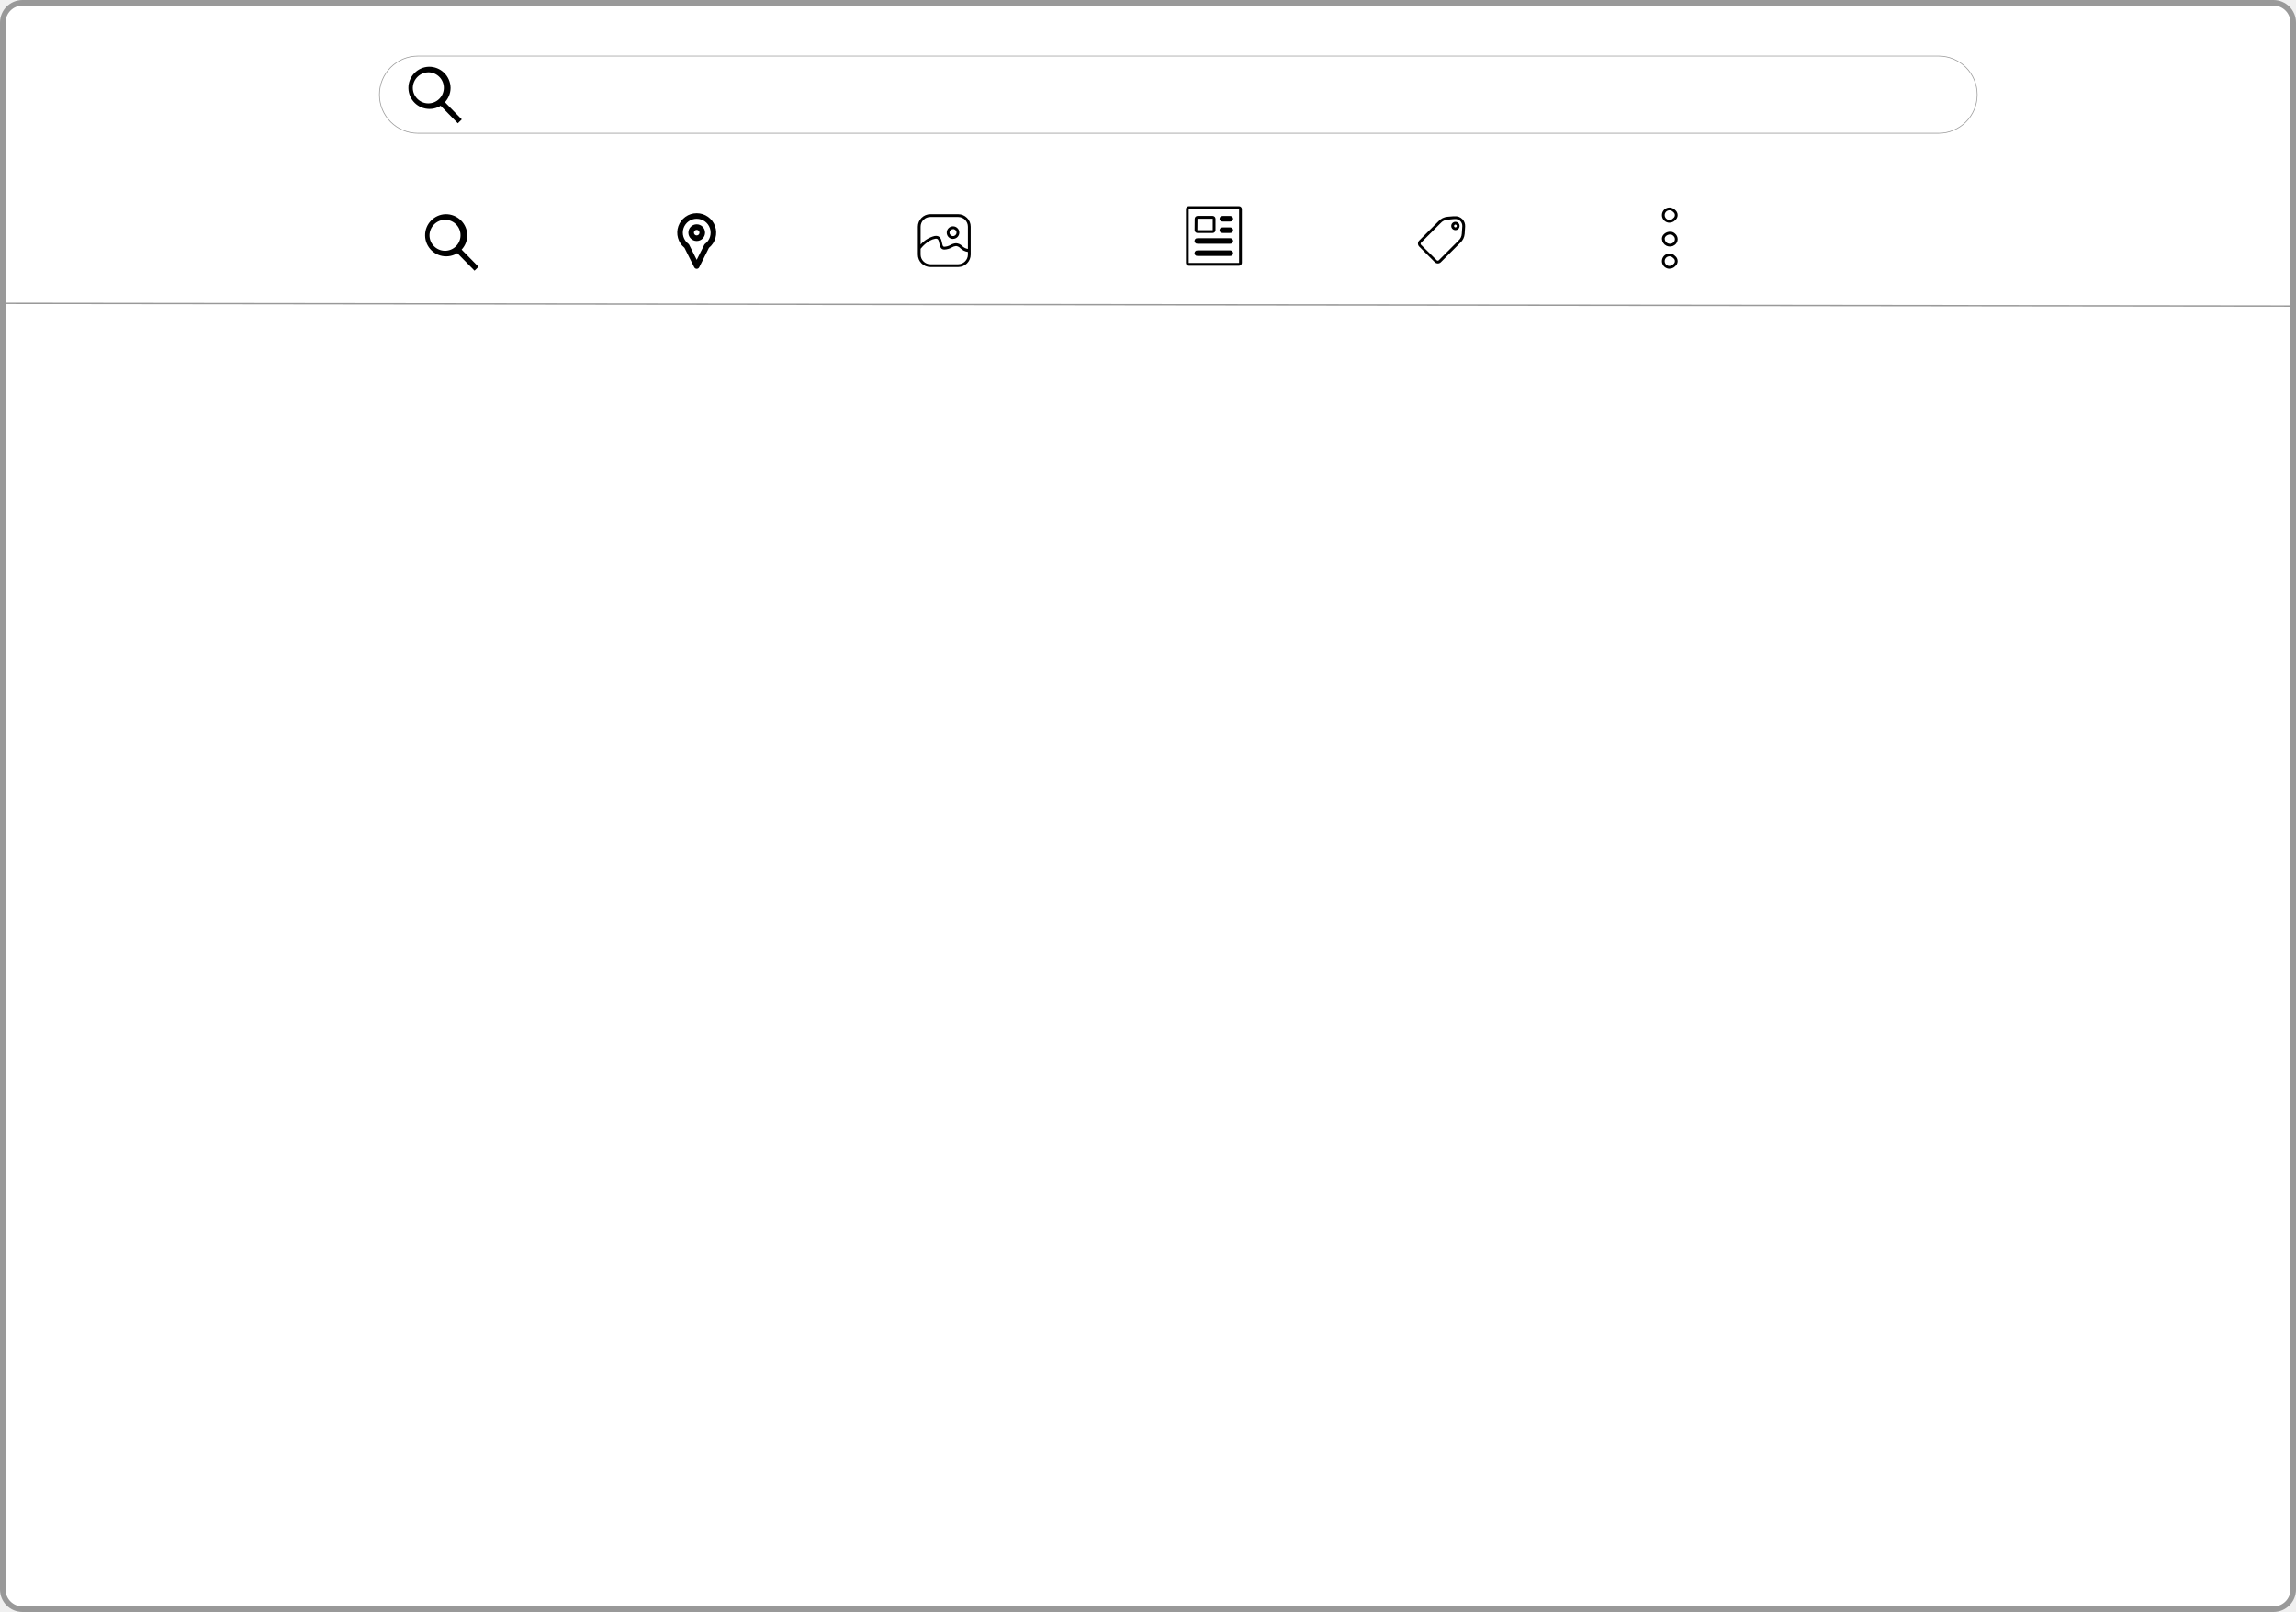
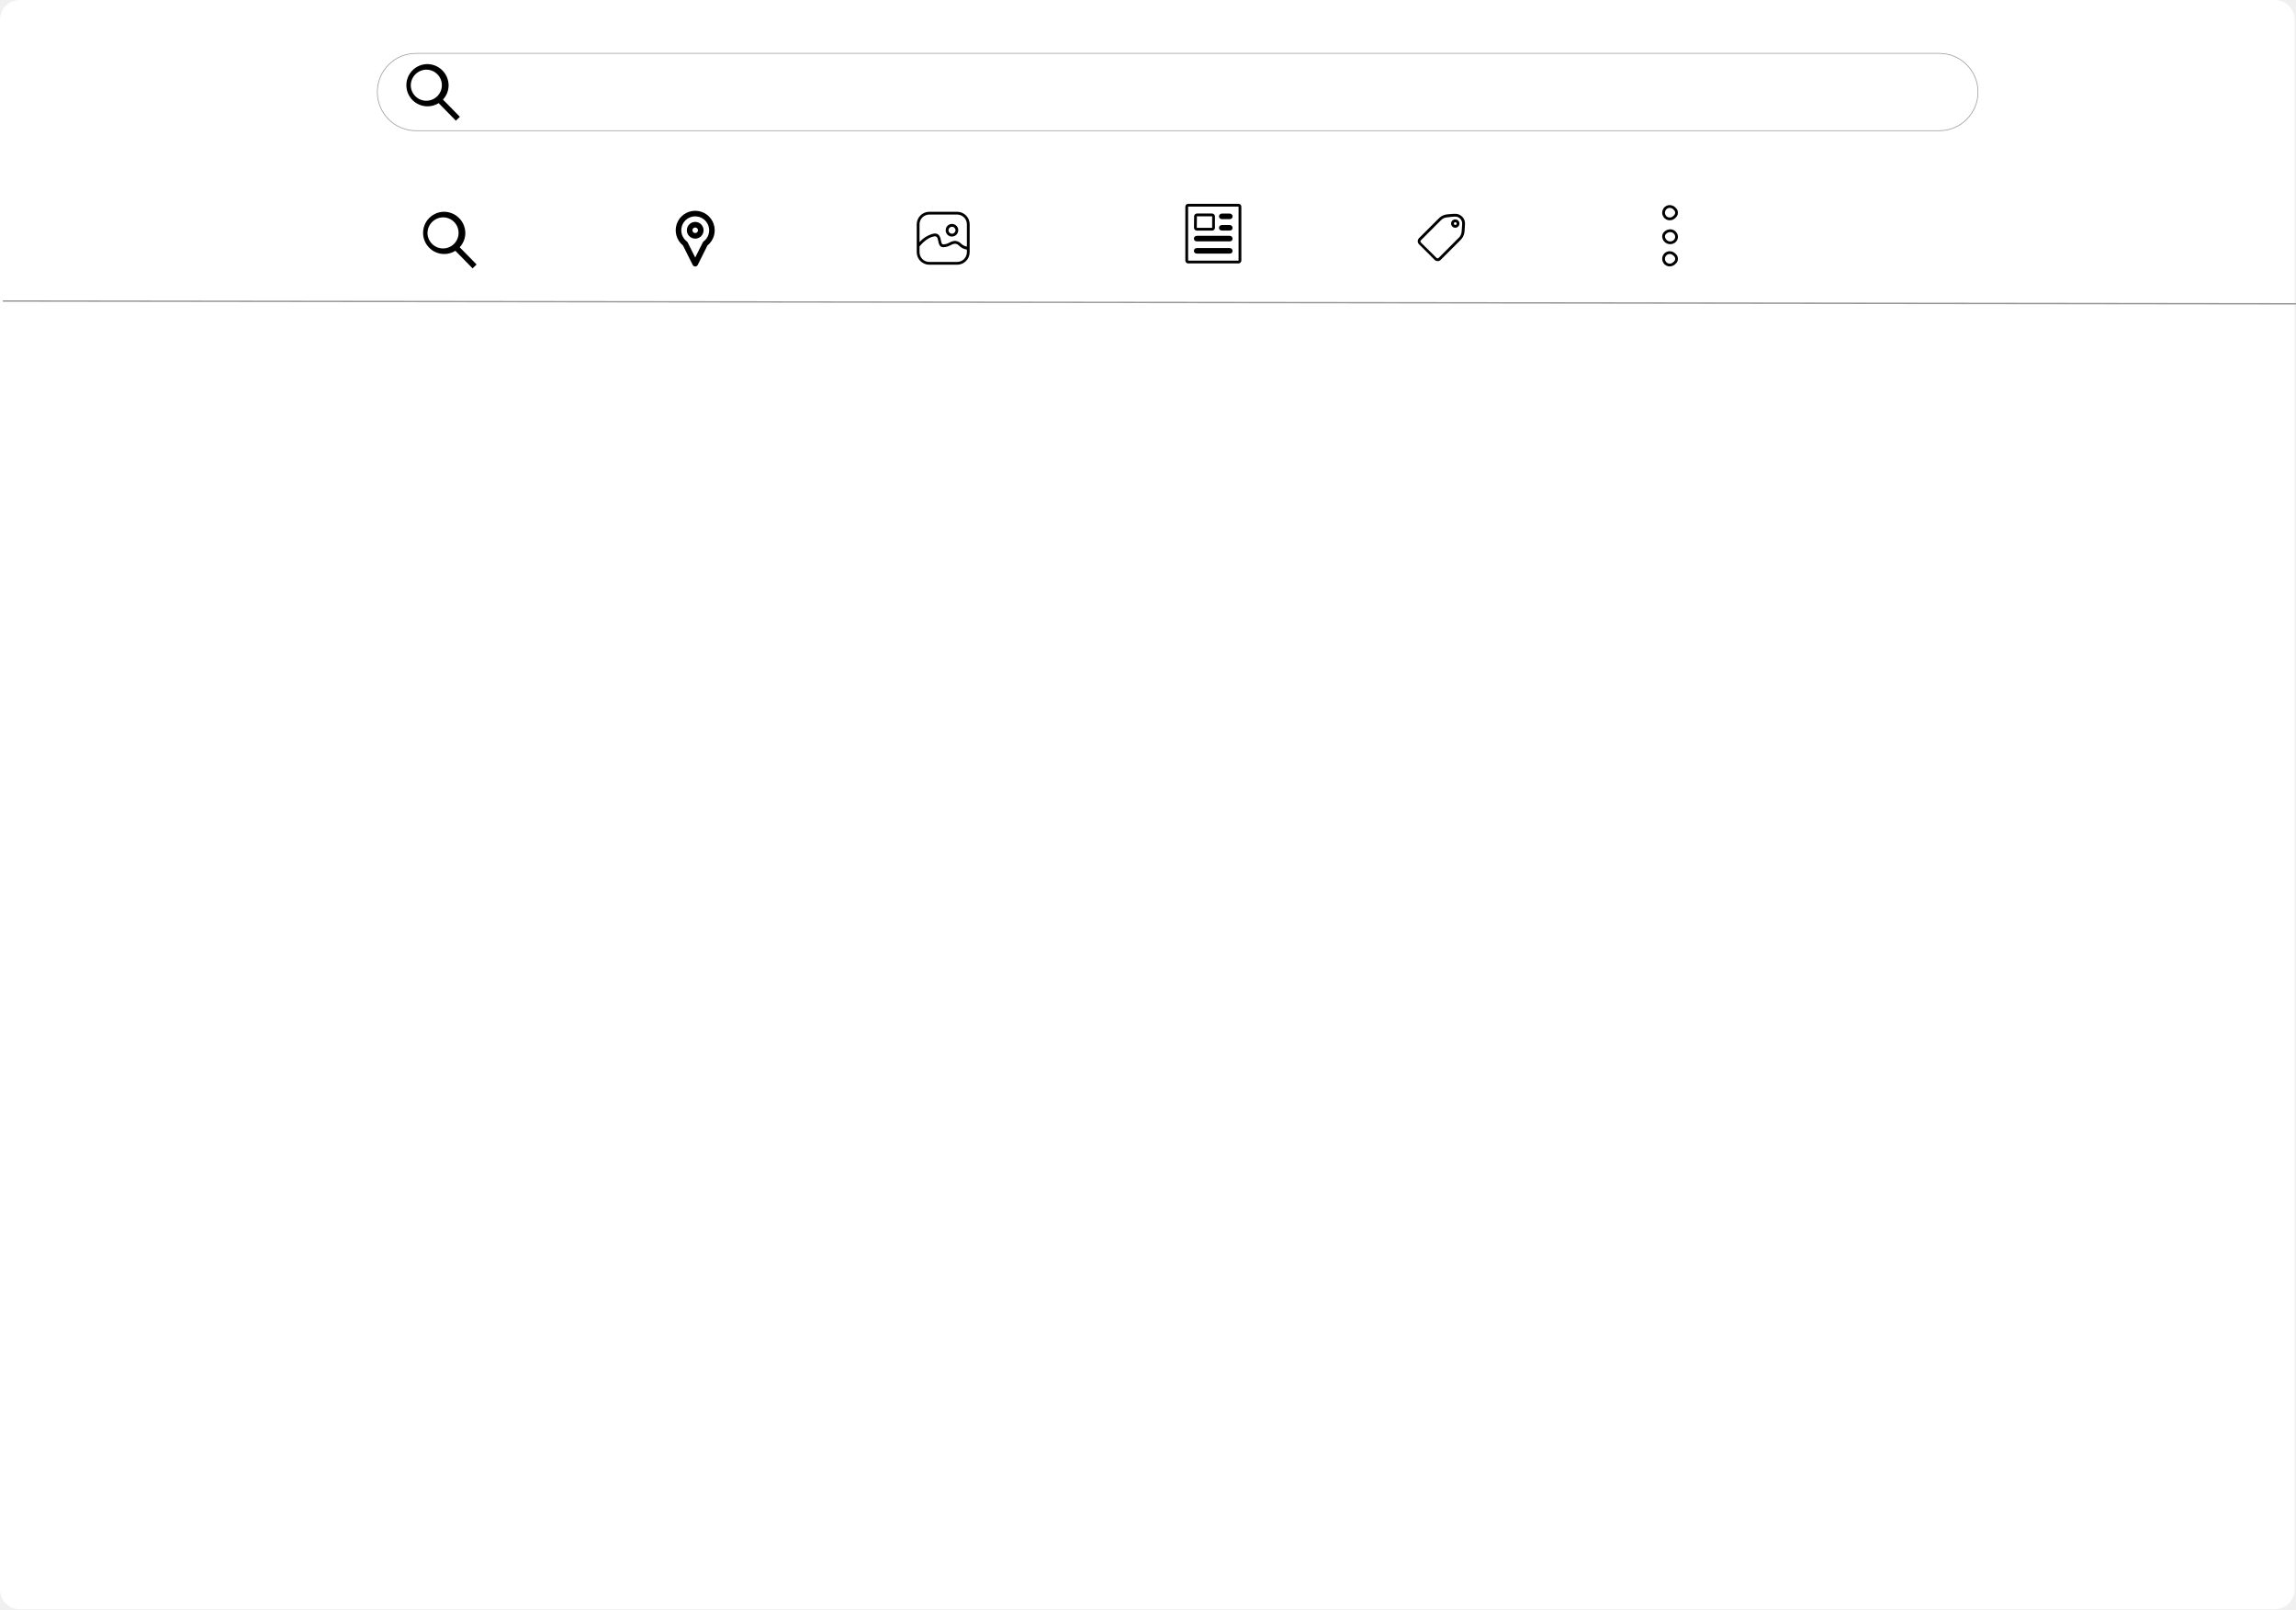
- <svg xmlns="http://www.w3.org/2000/svg" viewBox="0 0 825.5 579.5">
+ <svg xmlns="http://www.w3.org/2000/svg" viewBox="0 0 824 577.5">
  <g id="Layer_2" data-name="Layer 2">
+     <g id="Layer_1-2" data-name="Layer 1">
+       <rect x="246.29" y="232.88" width="188.68" height="61.02" fill="#f2f2f2" />
+       <path d="M434.85,233v60.77H246.41V233H434.85m.25-.25H246.16V294H435.1V232.76Z" fill="#999" />
+       <path d="M44.11,181.4c-11,0-19.86-8.64-19.86-19.27s8.91-19.27,19.86-19.27S64,151.5,64,162.13,55.07,181.4,44.11,181.4Z" fill="#fff" />
+       <path d="M44.11,144.86C54,144.86,62,152.61,62,162.13S54,179.4,44.11,179.4s-17.86-7.75-17.86-17.27,8-17.27,17.86-17.27m0-4c-12.07,0-21.86,9.52-21.86,21.27S32,183.4,44.11,183.4,66,173.88,66,162.13s-9.79-21.27-21.87-21.27Z" />
+       <line x1="53.73" y1="174.89" x2="71.23" y2="198.72" fill="none" stroke="#000" stroke-miterlimit="10" stroke-width="4" />
+     </g>
    <g id="Layer_2-2" data-name="Layer 2">
-       <rect x="1" y="1" width="823.5" height="577.5" rx="7.09" fill="#fff" stroke="#999" stroke-miterlimit="10" stroke-width="2" />
-       <path d="M150.29,47.9a13.88,13.88,0,1,1,0-27.75H697a13.88,13.88,0,1,1,0,27.75Z" fill="#fff" />
-       <path d="M697,20.28a13.75,13.75,0,0,1,0,27.5H150.29a13.75,13.75,0,0,1,0-27.5H697m0-.25H150.29a14,14,0,0,0,0,28H697a14,14,0,0,0,0-28Z" fill="#999" />
-       <path d="M154.21,38.19A6.58,6.58,0,1,1,161,31.61,6.69,6.69,0,0,1,154.21,38.19Z" fill="#fff" />
-       <path d="M154.21,26a5.58,5.58,0,1,1-5.79,5.58A5.69,5.69,0,0,1,154.21,26m0-2A7.58,7.58,0,1,0,162,31.61,7.68,7.68,0,0,0,154.21,24Z" />
-       <line x1="158.57" y1="36.73" x2="165.32" y2="43.61" fill="none" stroke="#000" stroke-miterlimit="10" stroke-width="2" />
-       <path d="M160.21,91.19A6.58,6.58,0,1,1,167,84.61,6.69,6.69,0,0,1,160.21,91.19Z" fill="#fff" />
-       <path d="M160.21,79a5.58,5.58,0,1,1-5.79,5.58A5.69,5.69,0,0,1,160.21,79m0-2A7.58,7.58,0,1,0,168,84.61,7.68,7.68,0,0,0,160.21,77Z" />
-       <line x1="164.57" y1="89.73" x2="171.32" y2="96.61" fill="none" stroke="#000" stroke-miterlimit="10" stroke-width="2" />
-       <path d="M250.5,86.64a3,3,0,1,1,3-3A3,3,0,0,1,250.5,86.64Zm0-4a1,1,0,1,0,1,1A1,1,0,0,0,250.5,82.64Zm0,14a1,1,0,0,1-.89-.55l-3.51-7a7,7,0,1,1,8.8,0l-3.5,7A1,1,0,0,1,250.5,96.64Zm0-18a5,5,0,0,0-3,9,1,1,0,0,1,.29.35l2.71,5.42L253.22,88a1,1,0,0,1,.29-.35,5,5,0,0,0-3-9Z" />
-       <path d="M344.5,77h-10a4.51,4.51,0,0,0-4.5,4.5v10a4.51,4.51,0,0,0,4.5,4.5h10a4.5,4.5,0,0,0,4.5-4.5v-10A4.49,4.49,0,0,0,344.5,77Zm-10,1h10a3.5,3.5,0,0,1,3.5,3.5v8a3.86,3.86,0,0,1-2.07-1.06,3.28,3.28,0,0,0-2.18-1,4.67,4.67,0,0,0-2,.61,4.86,4.86,0,0,1-2.26.66c-.44,0-.58-.33-.8-1.41s-.56-2.8-2.65-2.46A9.85,9.85,0,0,0,331,87.91V81.53A3.5,3.5,0,0,1,334.5,78Zm10,17h-10a3.5,3.5,0,0,1-3.5-3.5V89.44c.47-.6,2.65-3.18,5.21-3.6,1-.17,1.24.32,1.51,1.67.19.93.46,2.21,1.78,2.21a5.84,5.84,0,0,0,2.7-.76,3.69,3.69,0,0,1,1.55-.51,2.42,2.42,0,0,1,1.54.8A4.82,4.82,0,0,0,348,90.57v1A3.5,3.5,0,0,1,344.5,95Zm-1.85-9.12a2.26,2.26,0,1,0-2.26-2.26A2.26,2.26,0,0,0,342.65,85.91Zm0-3.52a1.26,1.26,0,1,1-1.26,1.26A1.26,1.26,0,0,1,342.65,82.39Z" />
-       <path d="M445.49,74.64H427.42a.53.53,0,0,0-.52.51V94.52a.53.53,0,0,0,.52.51h18.07a.53.53,0,0,0,.51-.51V75.15A.53.53,0,0,0,445.49,74.64Zm-15.44,4a.53.53,0,0,1,.52-.51H436a.53.53,0,0,1,.52.51v4.11a.53.53,0,0,1-.52.51h-5.47a.53.53,0,0,1-.52-.51Zm12.29,12.88H430.57a.51.51,0,1,1,0-1h11.77a.53.53,0,0,1,.52.51A.51.51,0,0,1,442.34,91.53Zm0-4.39H430.57a.51.51,0,1,1,0-1h11.77a.53.53,0,0,1,.52.51A.5.5,0,0,1,442.34,87.14Zm0-3.87h-2.77a.51.51,0,1,1,0-1h2.77a.53.53,0,0,1,.52.51A.51.51,0,0,1,442.34,83.27Zm0-4.11h-2.77a.51.51,0,1,1,0-1h2.77a.53.53,0,0,1,.52.51A.51.51,0,0,1,442.34,79.16Z" fill="#fff" stroke="#000" stroke-miterlimit="10" />
-       <path d="M522.94,77.74h0s-.78,0-2.51.18a4.85,4.85,0,0,0-3.18,1.56l-7,7a1.54,1.54,0,0,0,0,2.16l5.63,5.62a1.52,1.52,0,0,0,2.16,0l7-7a4.85,4.85,0,0,0,1.56-3.2c.1-1.78.17-2.62.17-2.62v0a3.53,3.53,0,0,0-1-2.68A3.49,3.49,0,0,0,522.94,77.74Zm.07,1h0a2.5,2.5,0,0,1,2.74,2.63s-.08.86-.18,2.64a3.54,3.54,0,0,1-1.27,2.55l-7,7a.53.53,0,0,1-.75,0L510.92,88a.53.53,0,0,1,0-.75l7-7a3.6,3.6,0,0,1,2.56-1.27C522.25,78.77,523,78.74,523,78.74Zm.26,1a1.5,1.5,0,0,0-1.06.43,1.5,1.5,0,1,0,2.12,0A1.48,1.48,0,0,0,523.27,79.74Zm0,1a.51.51,0,0,1,.36.15.5.5,0,1,1-.71,0A.5.5,0,0,1,523.27,80.73Z" />
-       <path d="M601.91,75.83a2.23,2.23,0,1,0,0,3A1.84,1.84,0,0,0,601.91,75.83Z" fill="#fff" stroke="#000" stroke-miterlimit="10" />
-       <path d="M601.91,84.36c-1.29-1.26-3.88-.26-3.88,1.5a2.38,2.38,0,0,0,3.88,1.75A2.08,2.08,0,0,0,601.91,84.36Z" fill="#fff" stroke="#000" stroke-miterlimit="10" />
-       <path d="M601.91,92.38a2.23,2.23,0,1,0,0,3A1.83,1.83,0,0,0,601.91,92.38Z" fill="#fff" stroke="#000" stroke-miterlimit="10" />
-       <line x1="2" y1="109.03" x2="825" y2="110.03" fill="none" stroke="#999" stroke-miterlimit="10" stroke-width="0.5" />
+       <rect width="823.5" height="577.5" rx="7.09" fill="#fff" />
+       <path d="M149.29,46.9a13.88,13.88,0,1,1,0-27.75H696a13.88,13.88,0,1,1,0,27.75Z" fill="#fff" />
+       <path d="M696,19.28a13.75,13.75,0,0,1,0,27.5H149.29a13.75,13.75,0,0,1,0-27.5H696m0-.25H149.29a14,14,0,0,0,0,28H696a14,14,0,0,0,0-28Z" fill="#999" />
+       <path d="M153.21,37.19A6.58,6.58,0,1,1,160,30.61,6.69,6.69,0,0,1,153.21,37.19Z" fill="#fff" />
+       <path d="M153.21,25a5.58,5.58,0,1,1-5.79,5.58A5.69,5.69,0,0,1,153.21,25m0-2A7.58,7.58,0,1,0,161,30.61,7.68,7.68,0,0,0,153.21,23Z" />
+       <line x1="157.57" y1="35.73" x2="164.32" y2="42.61" fill="none" stroke="#000" stroke-miterlimit="10" stroke-width="2" />
+       <path d="M159.21,90.19A6.58,6.58,0,1,1,166,83.61,6.69,6.69,0,0,1,159.21,90.19Z" fill="#fff" />
+       <path d="M159.21,78a5.58,5.58,0,1,1-5.79,5.58A5.69,5.69,0,0,1,159.21,78m0-2A7.58,7.58,0,1,0,167,83.61,7.68,7.68,0,0,0,159.21,76Z" />
+       <line x1="163.57" y1="88.73" x2="170.32" y2="95.61" fill="none" stroke="#000" stroke-miterlimit="10" stroke-width="2" />
+       <path d="M249.5,85.64a3,3,0,1,1,3-3A3,3,0,0,1,249.5,85.64Zm0-4a1,1,0,1,0,1,1A1,1,0,0,0,249.5,81.64Zm0,14a1,1,0,0,1-.89-.55l-3.51-7a7,7,0,1,1,8.8,0l-3.5,7A1,1,0,0,1,249.5,95.64Zm0-18a5,5,0,0,0-3,9,1,1,0,0,1,.29.35l2.71,5.42L252.22,87a1,1,0,0,1,.29-.35,5,5,0,0,0-3-9Z" />
+       <path d="M343.5,76h-10a4.51,4.51,0,0,0-4.5,4.5v10a4.51,4.51,0,0,0,4.5,4.5h10a4.5,4.5,0,0,0,4.5-4.5v-10A4.49,4.49,0,0,0,343.5,76Zm-10,1h10a3.5,3.5,0,0,1,3.5,3.5v8a3.86,3.86,0,0,1-2.07-1.06,3.28,3.28,0,0,0-2.18-1,4.67,4.67,0,0,0-2,.61,4.86,4.86,0,0,1-2.26.66c-.44,0-.58-.33-.8-1.41s-.56-2.8-2.65-2.46A9.85,9.85,0,0,0,330,86.91V80.53A3.5,3.5,0,0,1,333.5,77Zm10,17h-10a3.5,3.5,0,0,1-3.5-3.5V88.44c.47-.6,2.65-3.18,5.21-3.6,1-.17,1.24.32,1.51,1.67.19.93.46,2.21,1.78,2.21a5.84,5.84,0,0,0,2.7-.76,3.69,3.69,0,0,1,1.55-.51,2.42,2.42,0,0,1,1.54.8A4.82,4.82,0,0,0,347,89.57v1A3.5,3.5,0,0,1,343.5,94Zm-1.85-9.12a2.26,2.26,0,1,0-2.26-2.26A2.26,2.26,0,0,0,341.65,84.91Zm0-3.52a1.26,1.26,0,1,1-1.26,1.26A1.26,1.26,0,0,1,341.65,81.39Z" />
+       <path d="M444.49,73.64H426.42a.53.53,0,0,0-.52.51V93.52a.53.53,0,0,0,.52.51h18.07a.53.53,0,0,0,.51-.51V74.15A.53.53,0,0,0,444.49,73.64Zm-15.44,4a.53.53,0,0,1,.52-.51H435a.53.53,0,0,1,.52.51v4.11a.53.53,0,0,1-.52.51h-5.47a.53.53,0,0,1-.52-.51Zm12.29,12.88H429.57a.51.51,0,1,1,0-1h11.77a.53.53,0,0,1,.52.51A.51.51,0,0,1,441.34,90.53Zm0-4.39H429.57a.51.51,0,1,1,0-1h11.77a.53.53,0,0,1,.52.51A.5.5,0,0,1,441.34,86.14Zm0-3.87h-2.77a.51.51,0,1,1,0-1h2.77a.53.53,0,0,1,.52.51A.51.51,0,0,1,441.34,82.27Zm0-4.11h-2.77a.51.51,0,1,1,0-1h2.77a.53.53,0,0,1,.52.51A.51.51,0,0,1,441.34,78.16Z" fill="#fff" stroke="#000" stroke-miterlimit="10" />
+       <path d="M521.94,76.74h0s-.78,0-2.51.18a4.85,4.85,0,0,0-3.18,1.56l-7,7a1.54,1.54,0,0,0,0,2.16l5.63,5.62a1.52,1.52,0,0,0,2.16,0l7-7a4.85,4.85,0,0,0,1.56-3.2c.1-1.78.17-2.62.17-2.62v0a3.53,3.53,0,0,0-1-2.68A3.49,3.49,0,0,0,521.94,76.74Zm.07,1h0a2.5,2.5,0,0,1,2.74,2.63s-.08.86-.18,2.64a3.54,3.54,0,0,1-1.27,2.55l-7,7a.53.53,0,0,1-.75,0L509.92,87a.53.53,0,0,1,0-.75l7-7a3.6,3.6,0,0,1,2.56-1.27C521.25,77.77,522,77.74,522,77.74Zm.26,1a1.5,1.5,0,0,0-1.06.43,1.5,1.5,0,1,0,2.12,0A1.48,1.48,0,0,0,522.27,78.74Zm0,1a.51.51,0,0,1,.36.15.5.5,0,1,1-.71,0A.5.5,0,0,1,522.27,79.73Z" />
+       <path d="M600.91,74.83a2.23,2.23,0,1,0,0,3A1.84,1.84,0,0,0,600.91,74.83Z" fill="#fff" stroke="#000" stroke-miterlimit="10" />
+       <path d="M600.91,83.36c-1.29-1.26-3.88-.26-3.88,1.5a2.38,2.38,0,0,0,3.88,1.75A2.08,2.08,0,0,0,600.91,83.36Z" fill="#fff" stroke="#000" stroke-miterlimit="10" />
+       <path d="M600.91,91.38a2.23,2.23,0,1,0,0,3A1.83,1.83,0,0,0,600.91,91.38Z" fill="#fff" stroke="#000" stroke-miterlimit="10" />
+       <line x1="1" y1="108.03" x2="824" y2="109.03" fill="none" stroke="#999" stroke-miterlimit="10" stroke-width="0.5" />
    </g>
  </g>
</svg>
